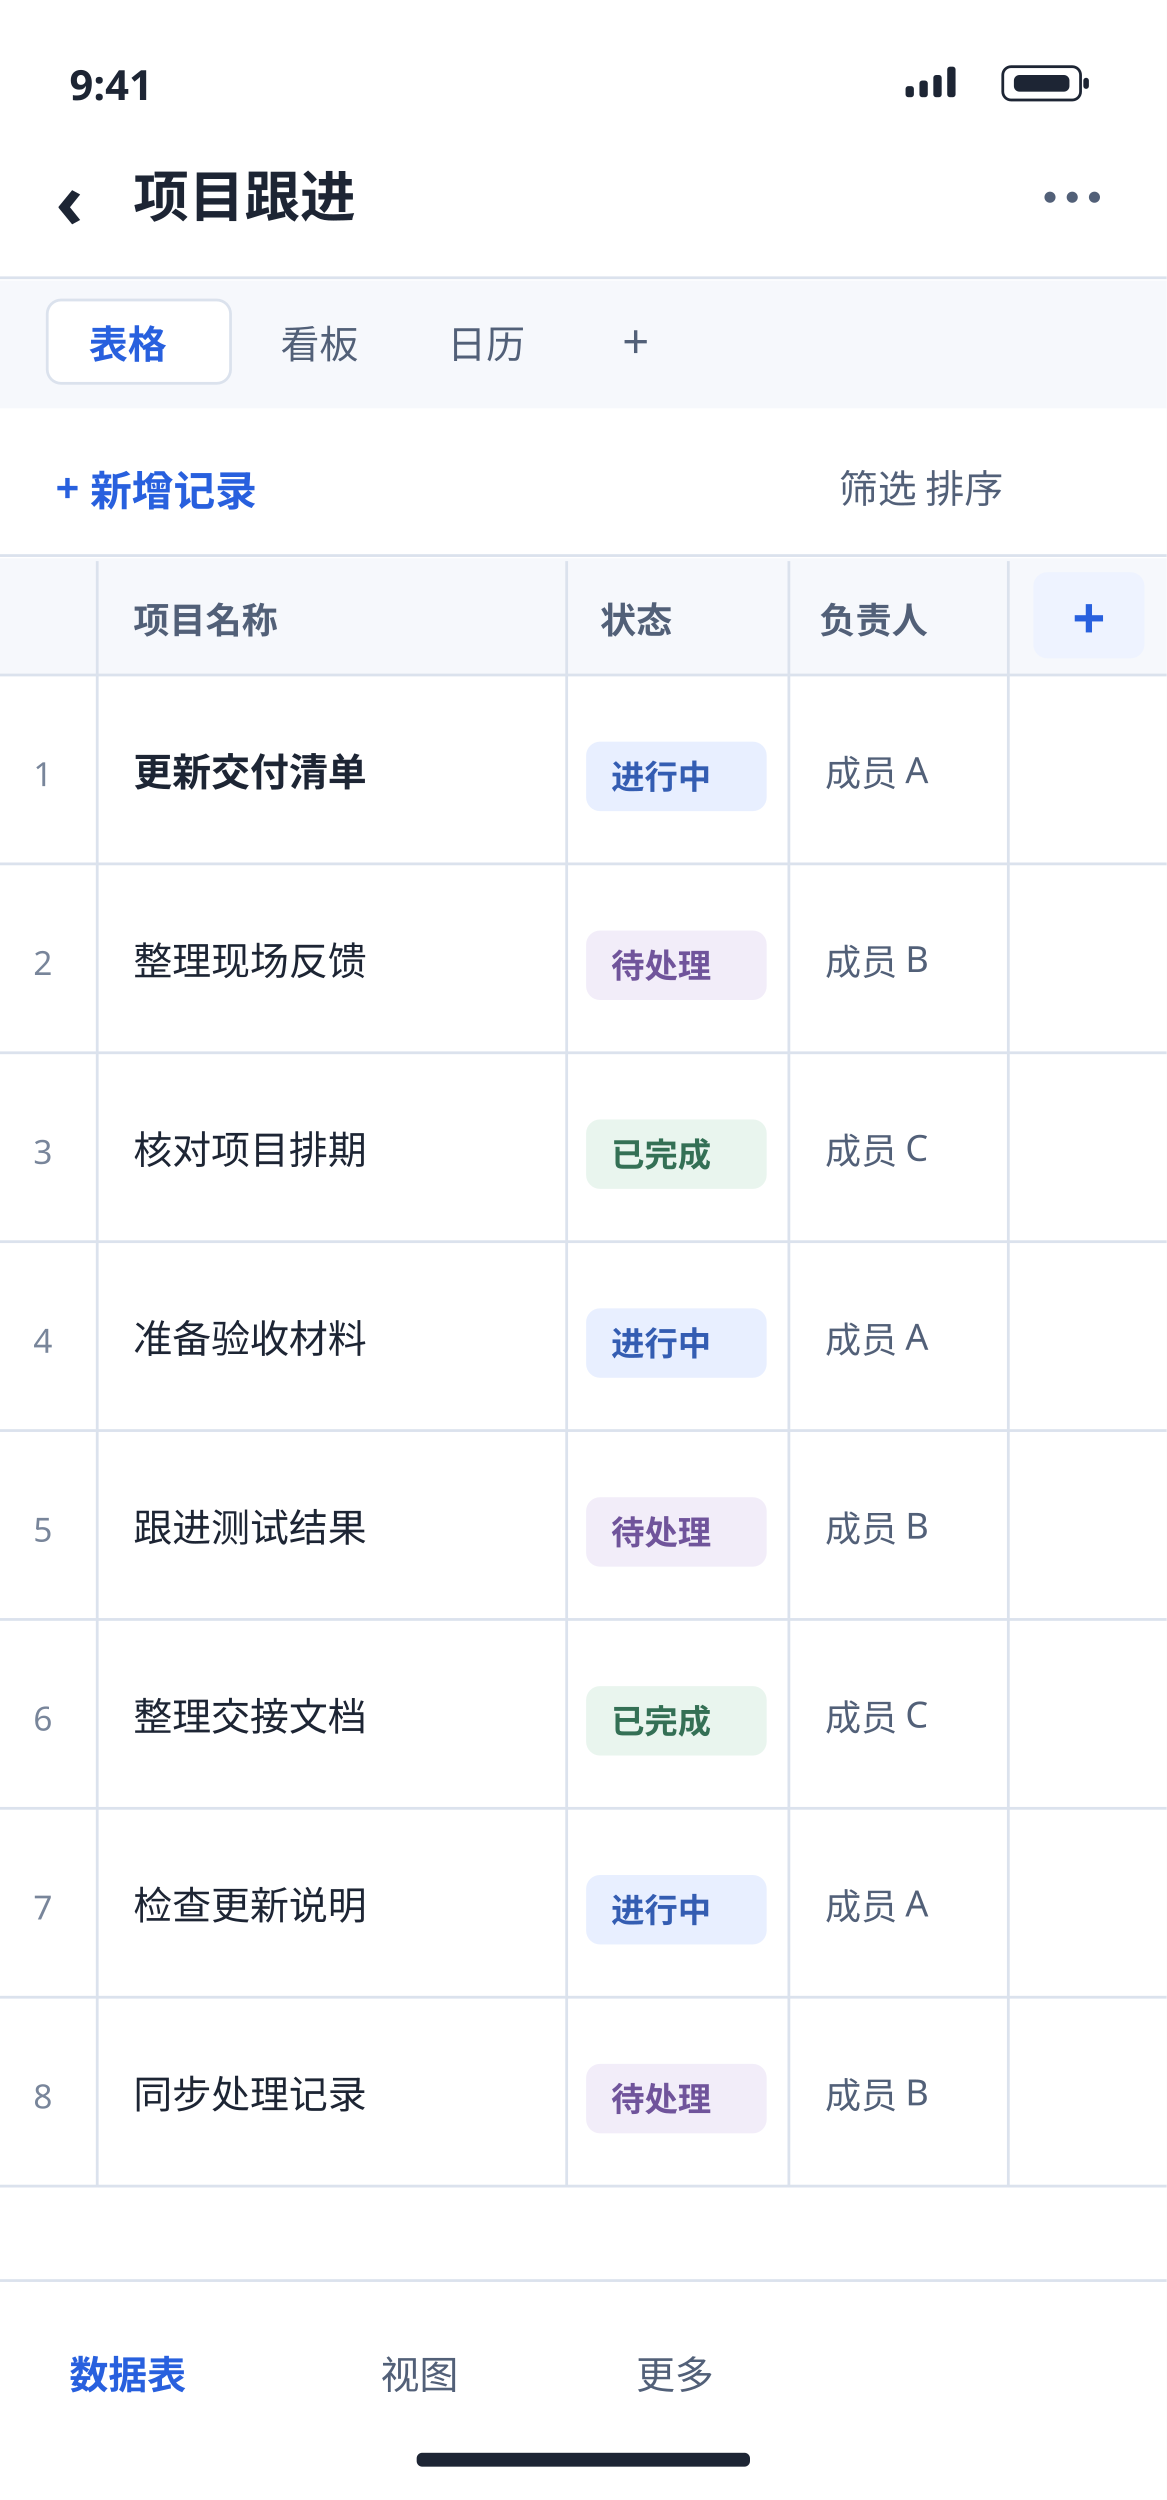
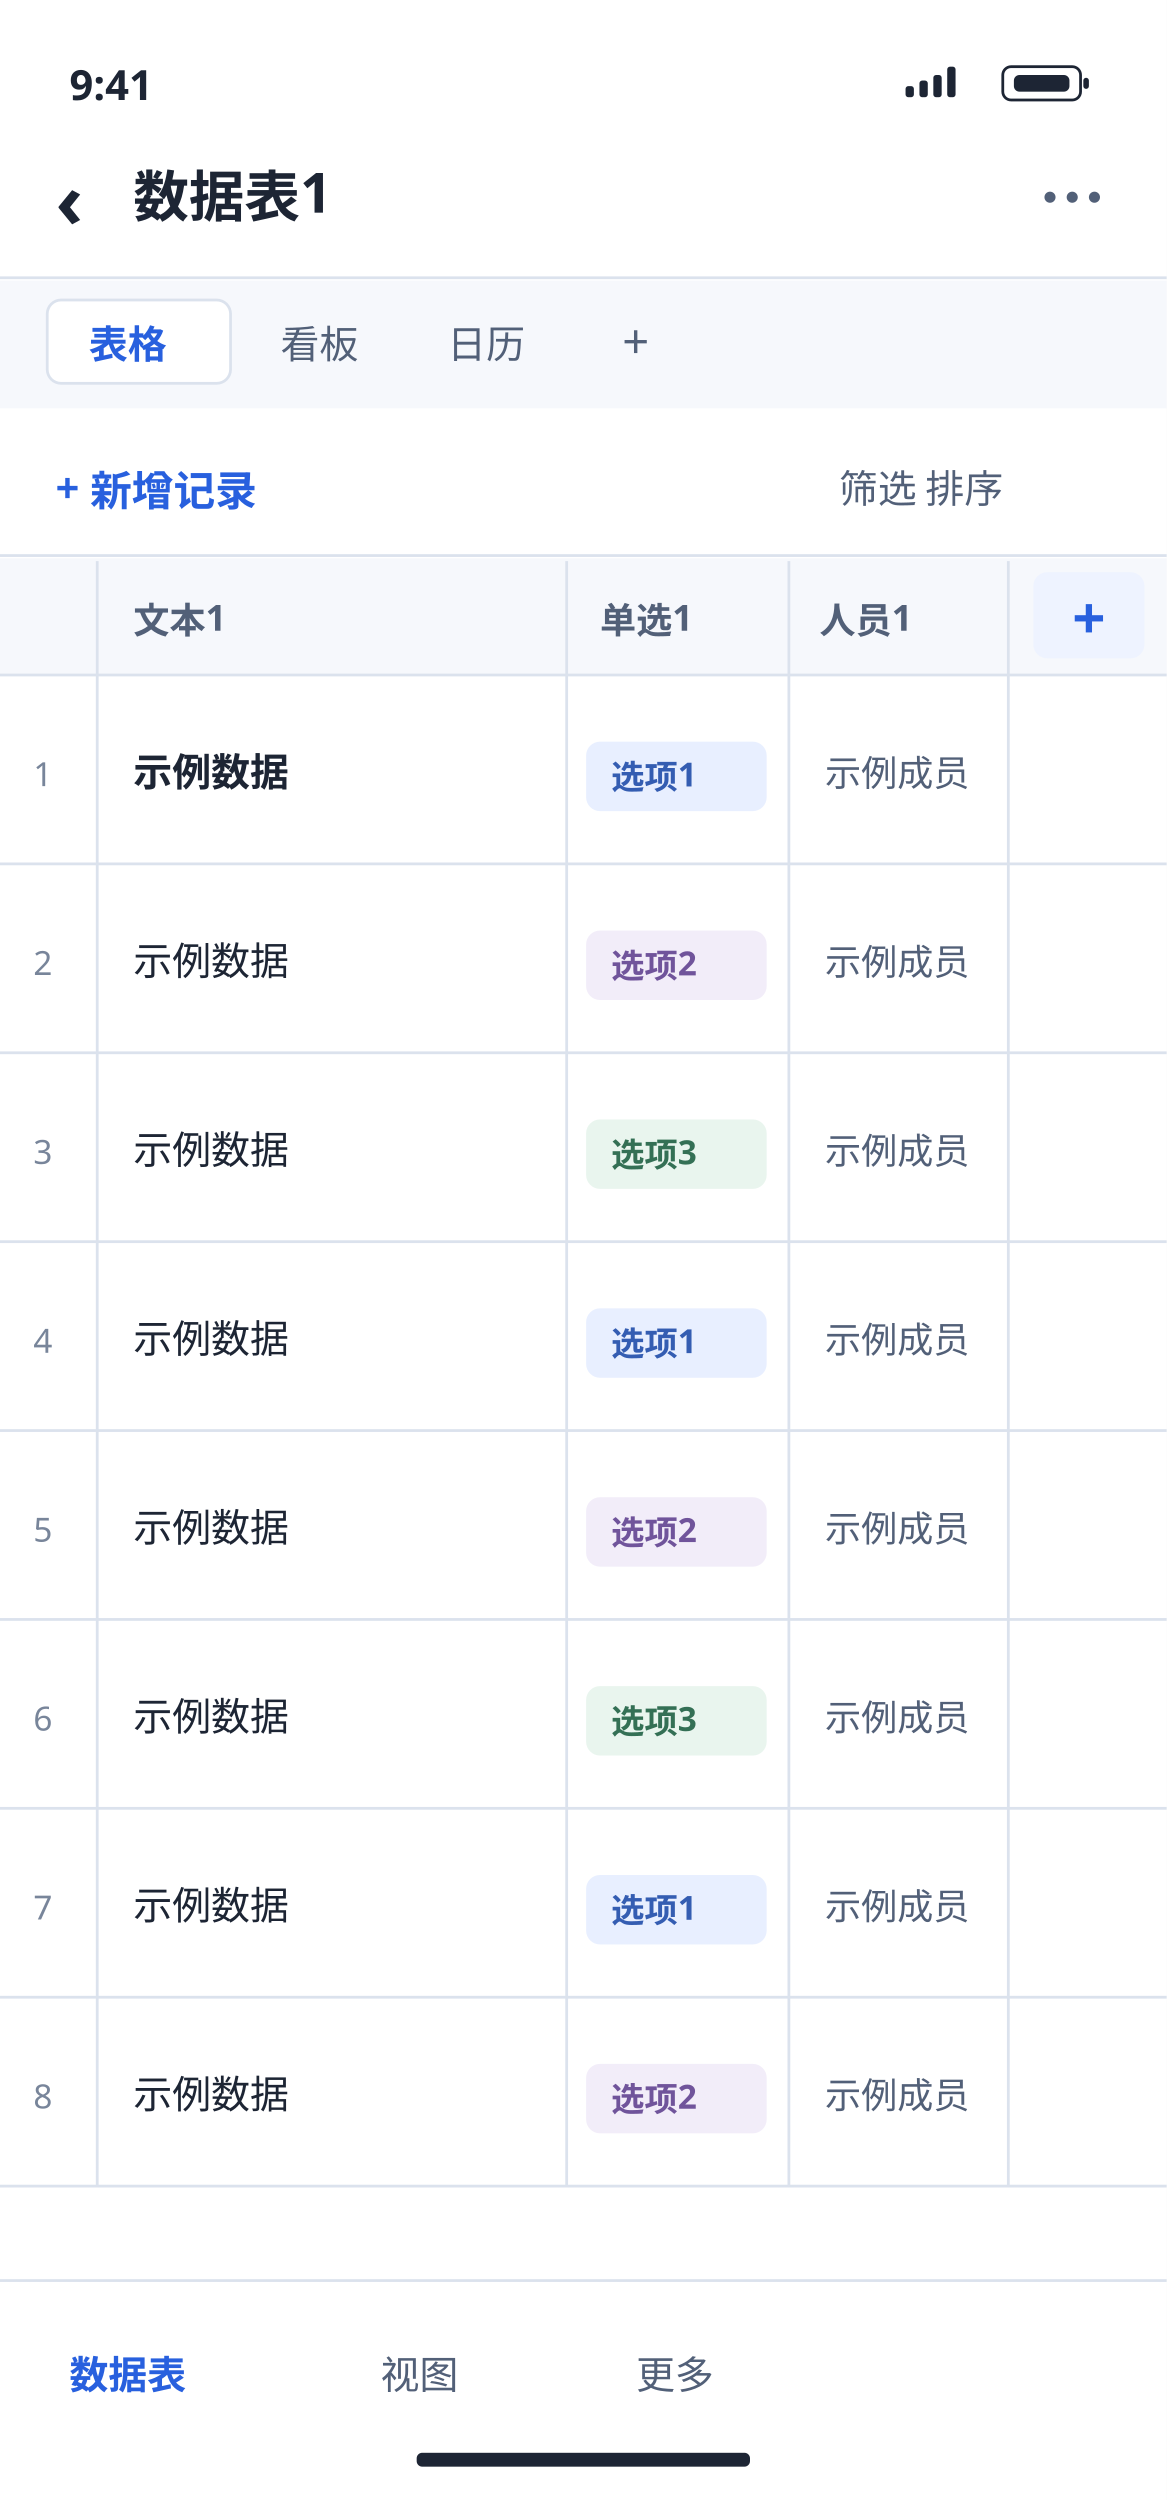
<svg xmlns="http://www.w3.org/2000/svg" width="420" height="900" viewBox="0 0 420 900">
  <rect x="0" y="0" width="420" height="900" rx="0" fill="#ffffff" stroke="none" stroke-width="1" />
  <rect x="0" y="0" width="420" height="900" rx="0" fill="#ffffff" stroke="none" stroke-width="1" />
  <text x="25" y="36" fill="#1d2534" font-family="Noto Sans SC, PingFang SC, Microsoft YaHei, sans-serif" font-size="15" font-weight="650">9:41</text>
  <rect x="326" y="31" width="3" height="4" rx="1" fill="#1d2534" stroke="none" stroke-width="1" />
  <rect x="331" y="29" width="3" height="6" rx="1" fill="#1d2534" stroke="none" stroke-width="1" />
  <rect x="336" y="27" width="3" height="8" rx="1" fill="#1d2534" stroke="none" stroke-width="1" />
  <rect x="341" y="24" width="3" height="11" rx="1" fill="#1d2534" stroke="none" stroke-width="1" />
  <rect x="361" y="24" width="28" height="12" rx="3" fill="#ffffff" stroke="#1d2534" stroke-width="1" />
  <rect x="365" y="27" width="20" height="6" rx="2" fill="#1d2534" stroke="none" stroke-width="1" />
  <rect x="390" y="28" width="2" height="4" rx="1" fill="#1d2534" stroke="none" stroke-width="1" />
  <text x="20" y="82" fill="#1d2534" font-family="Noto Sans SC, PingFang SC, Microsoft YaHei, sans-serif" font-size="27" font-weight="600">‹</text>
-   <text x="48" y="78" fill="#1d2534" font-family="Noto Sans SC, PingFang SC, Microsoft YaHei, sans-serif" font-size="20" font-weight="650">项目跟进</text>
+   <text x="48" y="78" fill="#1d2534" font-family="Noto Sans SC, PingFang SC, Microsoft YaHei, sans-serif" font-size="20" font-weight="650">数据表1</text>
  <circle cx="378" cy="71" r="2" fill="#526078" />
  <circle cx="386" cy="71" r="2" fill="#526078" />
  <circle cx="394" cy="71" r="2" fill="#526078" />
  <line x1="0" y1="100" x2="420" y2="100" stroke="#dbe2ed" stroke-width="1" />
  <rect x="0" y="101" width="420" height="46" rx="0" fill="#f6f8fc" stroke="none" stroke-width="1" />
  <rect x="17" y="108" width="66" height="30" rx="5" fill="#ffffff" stroke="#dbe2ed" stroke-width="1" />
  <text x="32" y="129" fill="#2860de" font-family="Noto Sans SC, PingFang SC, Microsoft YaHei, sans-serif" font-size="14" font-weight="600">表格</text>
  <text x="101" y="129" fill="#526078" font-family="Noto Sans SC, PingFang SC, Microsoft YaHei, sans-serif" font-size="14" font-weight="400">看板</text>
  <text x="161" y="129" fill="#526078" font-family="Noto Sans SC, PingFang SC, Microsoft YaHei, sans-serif" font-size="14" font-weight="400">日历</text>
  <text x="224" y="129" fill="#526078" font-family="Noto Sans SC, PingFang SC, Microsoft YaHei, sans-serif" font-size="17" font-weight="400">+</text>
  <text x="20" y="181" fill="#2860de" font-family="Noto Sans SC, PingFang SC, Microsoft YaHei, sans-serif" font-size="15" font-weight="550">+ 新增记录</text>
  <text x="302" y="181" fill="#526078" font-family="Noto Sans SC, PingFang SC, Microsoft YaHei, sans-serif" font-size="14" font-weight="400">筛选     排序</text>
  <line x1="0" y1="200" x2="420" y2="200" stroke="#dbe2ed" stroke-width="1" />
  <rect x="0" y="201" width="420" height="42" rx="0" fill="#f6f8fc" stroke="none" stroke-width="1" />
  <line x1="35" y1="202" x2="35" y2="787" stroke="#dbe2ed" stroke-width="1" />
  <line x1="204" y1="202" x2="204" y2="787" stroke="#dbe2ed" stroke-width="1" />
  <line x1="284" y1="202" x2="284" y2="787" stroke="#dbe2ed" stroke-width="1" />
  <line x1="363" y1="202" x2="363" y2="787" stroke="#dbe2ed" stroke-width="1" />
-   <text x="48" y="228" fill="#526078" font-family="Noto Sans SC, PingFang SC, Microsoft YaHei, sans-serif" font-size="13" font-weight="600">项目名称</text>
-   <text x="216" y="228" fill="#526078" font-family="Noto Sans SC, PingFang SC, Microsoft YaHei, sans-serif" font-size="13" font-weight="600">状态</text>
-   <text x="295" y="228" fill="#526078" font-family="Noto Sans SC, PingFang SC, Microsoft YaHei, sans-serif" font-size="13" font-weight="600">负责人</text>
+   <text x="48" y="228" fill="#526078" font-family="Noto Sans SC, PingFang SC, Microsoft YaHei, sans-serif" font-size="13" font-weight="600">文本1</text>
+   <text x="216" y="228" fill="#526078" font-family="Noto Sans SC, PingFang SC, Microsoft YaHei, sans-serif" font-size="13" font-weight="600">单选1</text>
+   <text x="295" y="228" fill="#526078" font-family="Noto Sans SC, PingFang SC, Microsoft YaHei, sans-serif" font-size="13" font-weight="600">人员1</text>
  <rect x="372" y="206" width="40" height="31" rx="5" fill="#eef3ff" stroke="none" stroke-width="1" />
  <text x="386" y="230" fill="#2860de" font-family="Noto Sans SC, PingFang SC, Microsoft YaHei, sans-serif" font-size="21" font-weight="600">+</text>
  <line x1="0" y1="243" x2="420" y2="243" stroke="#dbe2ed" stroke-width="1" />
  <text x="12" y="283" fill="#78859a" font-family="Noto Sans SC, PingFang SC, Microsoft YaHei, sans-serif" font-size="12" font-weight="400">1</text>
-   <text x="48" y="283" fill="#1d2534" font-family="Noto Sans SC, PingFang SC, Microsoft YaHei, sans-serif" font-size="14" font-weight="550">更新交付清单</text>
+   <text x="48" y="283" fill="#1d2534" font-family="Noto Sans SC, PingFang SC, Microsoft YaHei, sans-serif" font-size="14" font-weight="550">示例数据</text>
  <rect x="211" y="267" width="65" height="25" rx="5" fill="#e8efff" stroke="none" stroke-width="1" />
-   <text x="220" y="284" fill="#345db2" font-family="Noto Sans SC, PingFang SC, Microsoft YaHei, sans-serif" font-size="12" font-weight="550">进行中</text>
-   <text x="297" y="283" fill="#526078" font-family="Noto Sans SC, PingFang SC, Microsoft YaHei, sans-serif" font-size="13" font-weight="400">成员 A</text>
+   <text x="220" y="284" fill="#345db2" font-family="Noto Sans SC, PingFang SC, Microsoft YaHei, sans-serif" font-size="12" font-weight="550">选项1</text>
+   <text x="297" y="283" fill="#526078" font-family="Noto Sans SC, PingFang SC, Microsoft YaHei, sans-serif" font-size="13" font-weight="400">示例成员</text>
  <line x1="0" y1="311" x2="420" y2="311" stroke="#dbe2ed" stroke-width="1" />
  <text x="12" y="351" fill="#78859a" font-family="Noto Sans SC, PingFang SC, Microsoft YaHei, sans-serif" font-size="12" font-weight="400">2</text>
-   <text x="48" y="351" fill="#1d2534" font-family="Noto Sans SC, PingFang SC, Microsoft YaHei, sans-serif" font-size="14" font-weight="400">整理现场反馈</text>
+   <text x="48" y="351" fill="#1d2534" font-family="Noto Sans SC, PingFang SC, Microsoft YaHei, sans-serif" font-size="14" font-weight="400">示例数据</text>
  <rect x="211" y="335" width="65" height="25" rx="5" fill="#f2edf9" stroke="none" stroke-width="1" />
-   <text x="220" y="352" fill="#70549b" font-family="Noto Sans SC, PingFang SC, Microsoft YaHei, sans-serif" font-size="12" font-weight="550">待处理</text>
-   <text x="297" y="351" fill="#526078" font-family="Noto Sans SC, PingFang SC, Microsoft YaHei, sans-serif" font-size="13" font-weight="400">成员 B</text>
+   <text x="220" y="352" fill="#70549b" font-family="Noto Sans SC, PingFang SC, Microsoft YaHei, sans-serif" font-size="12" font-weight="550">选项2</text>
+   <text x="297" y="351" fill="#526078" font-family="Noto Sans SC, PingFang SC, Microsoft YaHei, sans-serif" font-size="13" font-weight="400">示例成员</text>
  <line x1="0" y1="379" x2="420" y2="379" stroke="#dbe2ed" stroke-width="1" />
  <text x="12" y="419" fill="#78859a" font-family="Noto Sans SC, PingFang SC, Microsoft YaHei, sans-serif" font-size="12" font-weight="400">3</text>
-   <text x="48" y="419" fill="#1d2534" font-family="Noto Sans SC, PingFang SC, Microsoft YaHei, sans-serif" font-size="14" font-weight="400">核对项目排期</text>
+   <text x="48" y="419" fill="#1d2534" font-family="Noto Sans SC, PingFang SC, Microsoft YaHei, sans-serif" font-size="14" font-weight="400">示例数据</text>
  <rect x="211" y="403" width="65" height="25" rx="5" fill="#e9f5ee" stroke="none" stroke-width="1" />
-   <text x="220" y="420" fill="#347055" font-family="Noto Sans SC, PingFang SC, Microsoft YaHei, sans-serif" font-size="12" font-weight="550">已完成</text>
-   <text x="297" y="419" fill="#526078" font-family="Noto Sans SC, PingFang SC, Microsoft YaHei, sans-serif" font-size="13" font-weight="400">成员 C</text>
+   <text x="220" y="420" fill="#347055" font-family="Noto Sans SC, PingFang SC, Microsoft YaHei, sans-serif" font-size="12" font-weight="550">选项3</text>
+   <text x="297" y="419" fill="#526078" font-family="Noto Sans SC, PingFang SC, Microsoft YaHei, sans-serif" font-size="13" font-weight="400">示例成员</text>
  <line x1="0" y1="447" x2="420" y2="447" stroke="#dbe2ed" stroke-width="1" />
  <text x="12" y="487" fill="#78859a" font-family="Noto Sans SC, PingFang SC, Microsoft YaHei, sans-serif" font-size="12" font-weight="400">4</text>
-   <text x="48" y="487" fill="#1d2534" font-family="Noto Sans SC, PingFang SC, Microsoft YaHei, sans-serif" font-size="14" font-weight="400">准备验收材料</text>
+   <text x="48" y="487" fill="#1d2534" font-family="Noto Sans SC, PingFang SC, Microsoft YaHei, sans-serif" font-size="14" font-weight="400">示例数据</text>
  <rect x="211" y="471" width="65" height="25" rx="5" fill="#e8efff" stroke="none" stroke-width="1" />
-   <text x="220" y="488" fill="#345db2" font-family="Noto Sans SC, PingFang SC, Microsoft YaHei, sans-serif" font-size="12" font-weight="550">进行中</text>
-   <text x="297" y="487" fill="#526078" font-family="Noto Sans SC, PingFang SC, Microsoft YaHei, sans-serif" font-size="13" font-weight="400">成员 A</text>
+   <text x="220" y="488" fill="#345db2" font-family="Noto Sans SC, PingFang SC, Microsoft YaHei, sans-serif" font-size="12" font-weight="550">选项1</text>
+   <text x="297" y="487" fill="#526078" font-family="Noto Sans SC, PingFang SC, Microsoft YaHei, sans-serif" font-size="13" font-weight="400">示例成员</text>
  <line x1="0" y1="515" x2="420" y2="515" stroke="#dbe2ed" stroke-width="1" />
  <text x="12" y="555" fill="#78859a" font-family="Noto Sans SC, PingFang SC, Microsoft YaHei, sans-serif" font-size="12" font-weight="400">5</text>
-   <text x="48" y="555" fill="#1d2534" font-family="Noto Sans SC, PingFang SC, Microsoft YaHei, sans-serif" font-size="14" font-weight="400">跟进测试结果</text>
+   <text x="48" y="555" fill="#1d2534" font-family="Noto Sans SC, PingFang SC, Microsoft YaHei, sans-serif" font-size="14" font-weight="400">示例数据</text>
  <rect x="211" y="539" width="65" height="25" rx="5" fill="#f2edf9" stroke="none" stroke-width="1" />
-   <text x="220" y="556" fill="#70549b" font-family="Noto Sans SC, PingFang SC, Microsoft YaHei, sans-serif" font-size="12" font-weight="550">待处理</text>
-   <text x="297" y="555" fill="#526078" font-family="Noto Sans SC, PingFang SC, Microsoft YaHei, sans-serif" font-size="13" font-weight="400">成员 B</text>
+   <text x="220" y="556" fill="#70549b" font-family="Noto Sans SC, PingFang SC, Microsoft YaHei, sans-serif" font-size="12" font-weight="550">选项2</text>
+   <text x="297" y="555" fill="#526078" font-family="Noto Sans SC, PingFang SC, Microsoft YaHei, sans-serif" font-size="13" font-weight="400">示例成员</text>
  <line x1="0" y1="583" x2="420" y2="583" stroke="#dbe2ed" stroke-width="1" />
  <text x="12" y="623" fill="#78859a" font-family="Noto Sans SC, PingFang SC, Microsoft YaHei, sans-serif" font-size="12" font-weight="400">6</text>
-   <text x="48" y="623" fill="#1d2534" font-family="Noto Sans SC, PingFang SC, Microsoft YaHei, sans-serif" font-size="14" font-weight="400">整理交接文档</text>
+   <text x="48" y="623" fill="#1d2534" font-family="Noto Sans SC, PingFang SC, Microsoft YaHei, sans-serif" font-size="14" font-weight="400">示例数据</text>
  <rect x="211" y="607" width="65" height="25" rx="5" fill="#e9f5ee" stroke="none" stroke-width="1" />
-   <text x="220" y="624" fill="#347055" font-family="Noto Sans SC, PingFang SC, Microsoft YaHei, sans-serif" font-size="12" font-weight="550">已完成</text>
-   <text x="297" y="623" fill="#526078" font-family="Noto Sans SC, PingFang SC, Microsoft YaHei, sans-serif" font-size="13" font-weight="400">成员 C</text>
+   <text x="220" y="624" fill="#347055" font-family="Noto Sans SC, PingFang SC, Microsoft YaHei, sans-serif" font-size="12" font-weight="550">选项3</text>
+   <text x="297" y="623" fill="#526078" font-family="Noto Sans SC, PingFang SC, Microsoft YaHei, sans-serif" font-size="13" font-weight="400">示例成员</text>
  <line x1="0" y1="651" x2="420" y2="651" stroke="#dbe2ed" stroke-width="1" />
  <text x="12" y="691" fill="#78859a" font-family="Noto Sans SC, PingFang SC, Microsoft YaHei, sans-serif" font-size="12" font-weight="400">7</text>
-   <text x="48" y="691" fill="#1d2534" font-family="Noto Sans SC, PingFang SC, Microsoft YaHei, sans-serif" font-size="14" font-weight="400">检查更新说明</text>
+   <text x="48" y="691" fill="#1d2534" font-family="Noto Sans SC, PingFang SC, Microsoft YaHei, sans-serif" font-size="14" font-weight="400">示例数据</text>
  <rect x="211" y="675" width="65" height="25" rx="5" fill="#e8efff" stroke="none" stroke-width="1" />
-   <text x="220" y="692" fill="#345db2" font-family="Noto Sans SC, PingFang SC, Microsoft YaHei, sans-serif" font-size="12" font-weight="550">进行中</text>
-   <text x="297" y="691" fill="#526078" font-family="Noto Sans SC, PingFang SC, Microsoft YaHei, sans-serif" font-size="13" font-weight="400">成员 A</text>
+   <text x="220" y="692" fill="#345db2" font-family="Noto Sans SC, PingFang SC, Microsoft YaHei, sans-serif" font-size="12" font-weight="550">选项1</text>
+   <text x="297" y="691" fill="#526078" font-family="Noto Sans SC, PingFang SC, Microsoft YaHei, sans-serif" font-size="13" font-weight="400">示例成员</text>
  <line x1="0" y1="719" x2="420" y2="719" stroke="#dbe2ed" stroke-width="1" />
  <text x="12" y="759" fill="#78859a" font-family="Noto Sans SC, PingFang SC, Microsoft YaHei, sans-serif" font-size="12" font-weight="400">8</text>
-   <text x="48" y="759" fill="#1d2534" font-family="Noto Sans SC, PingFang SC, Microsoft YaHei, sans-serif" font-size="14" font-weight="400">同步处理记录</text>
+   <text x="48" y="759" fill="#1d2534" font-family="Noto Sans SC, PingFang SC, Microsoft YaHei, sans-serif" font-size="14" font-weight="400">示例数据</text>
  <rect x="211" y="743" width="65" height="25" rx="5" fill="#f2edf9" stroke="none" stroke-width="1" />
-   <text x="220" y="760" fill="#70549b" font-family="Noto Sans SC, PingFang SC, Microsoft YaHei, sans-serif" font-size="12" font-weight="550">待处理</text>
-   <text x="297" y="759" fill="#526078" font-family="Noto Sans SC, PingFang SC, Microsoft YaHei, sans-serif" font-size="13" font-weight="400">成员 B</text>
+   <text x="220" y="760" fill="#70549b" font-family="Noto Sans SC, PingFang SC, Microsoft YaHei, sans-serif" font-size="12" font-weight="550">选项2</text>
+   <text x="297" y="759" fill="#526078" font-family="Noto Sans SC, PingFang SC, Microsoft YaHei, sans-serif" font-size="13" font-weight="400">示例成员</text>
  <line x1="0" y1="787" x2="420" y2="787" stroke="#dbe2ed" stroke-width="1" />
  <line x1="0" y1="821" x2="420" y2="821" stroke="#dbe2ed" stroke-width="1" />
  <text x="25" y="860" fill="#2860de" font-family="Noto Sans SC, PingFang SC, Microsoft YaHei, sans-serif" font-size="14" font-weight="600">数据表</text>
  <text x="137" y="860" fill="#526078" font-family="Noto Sans SC, PingFang SC, Microsoft YaHei, sans-serif" font-size="14" font-weight="400">视图</text>
  <text x="229" y="860" fill="#526078" font-family="Noto Sans SC, PingFang SC, Microsoft YaHei, sans-serif" font-size="14" font-weight="400">更多</text>
  <rect x="150" y="883" width="120" height="5" rx="2" fill="#1d2534" stroke="none" stroke-width="1" />
</svg>
